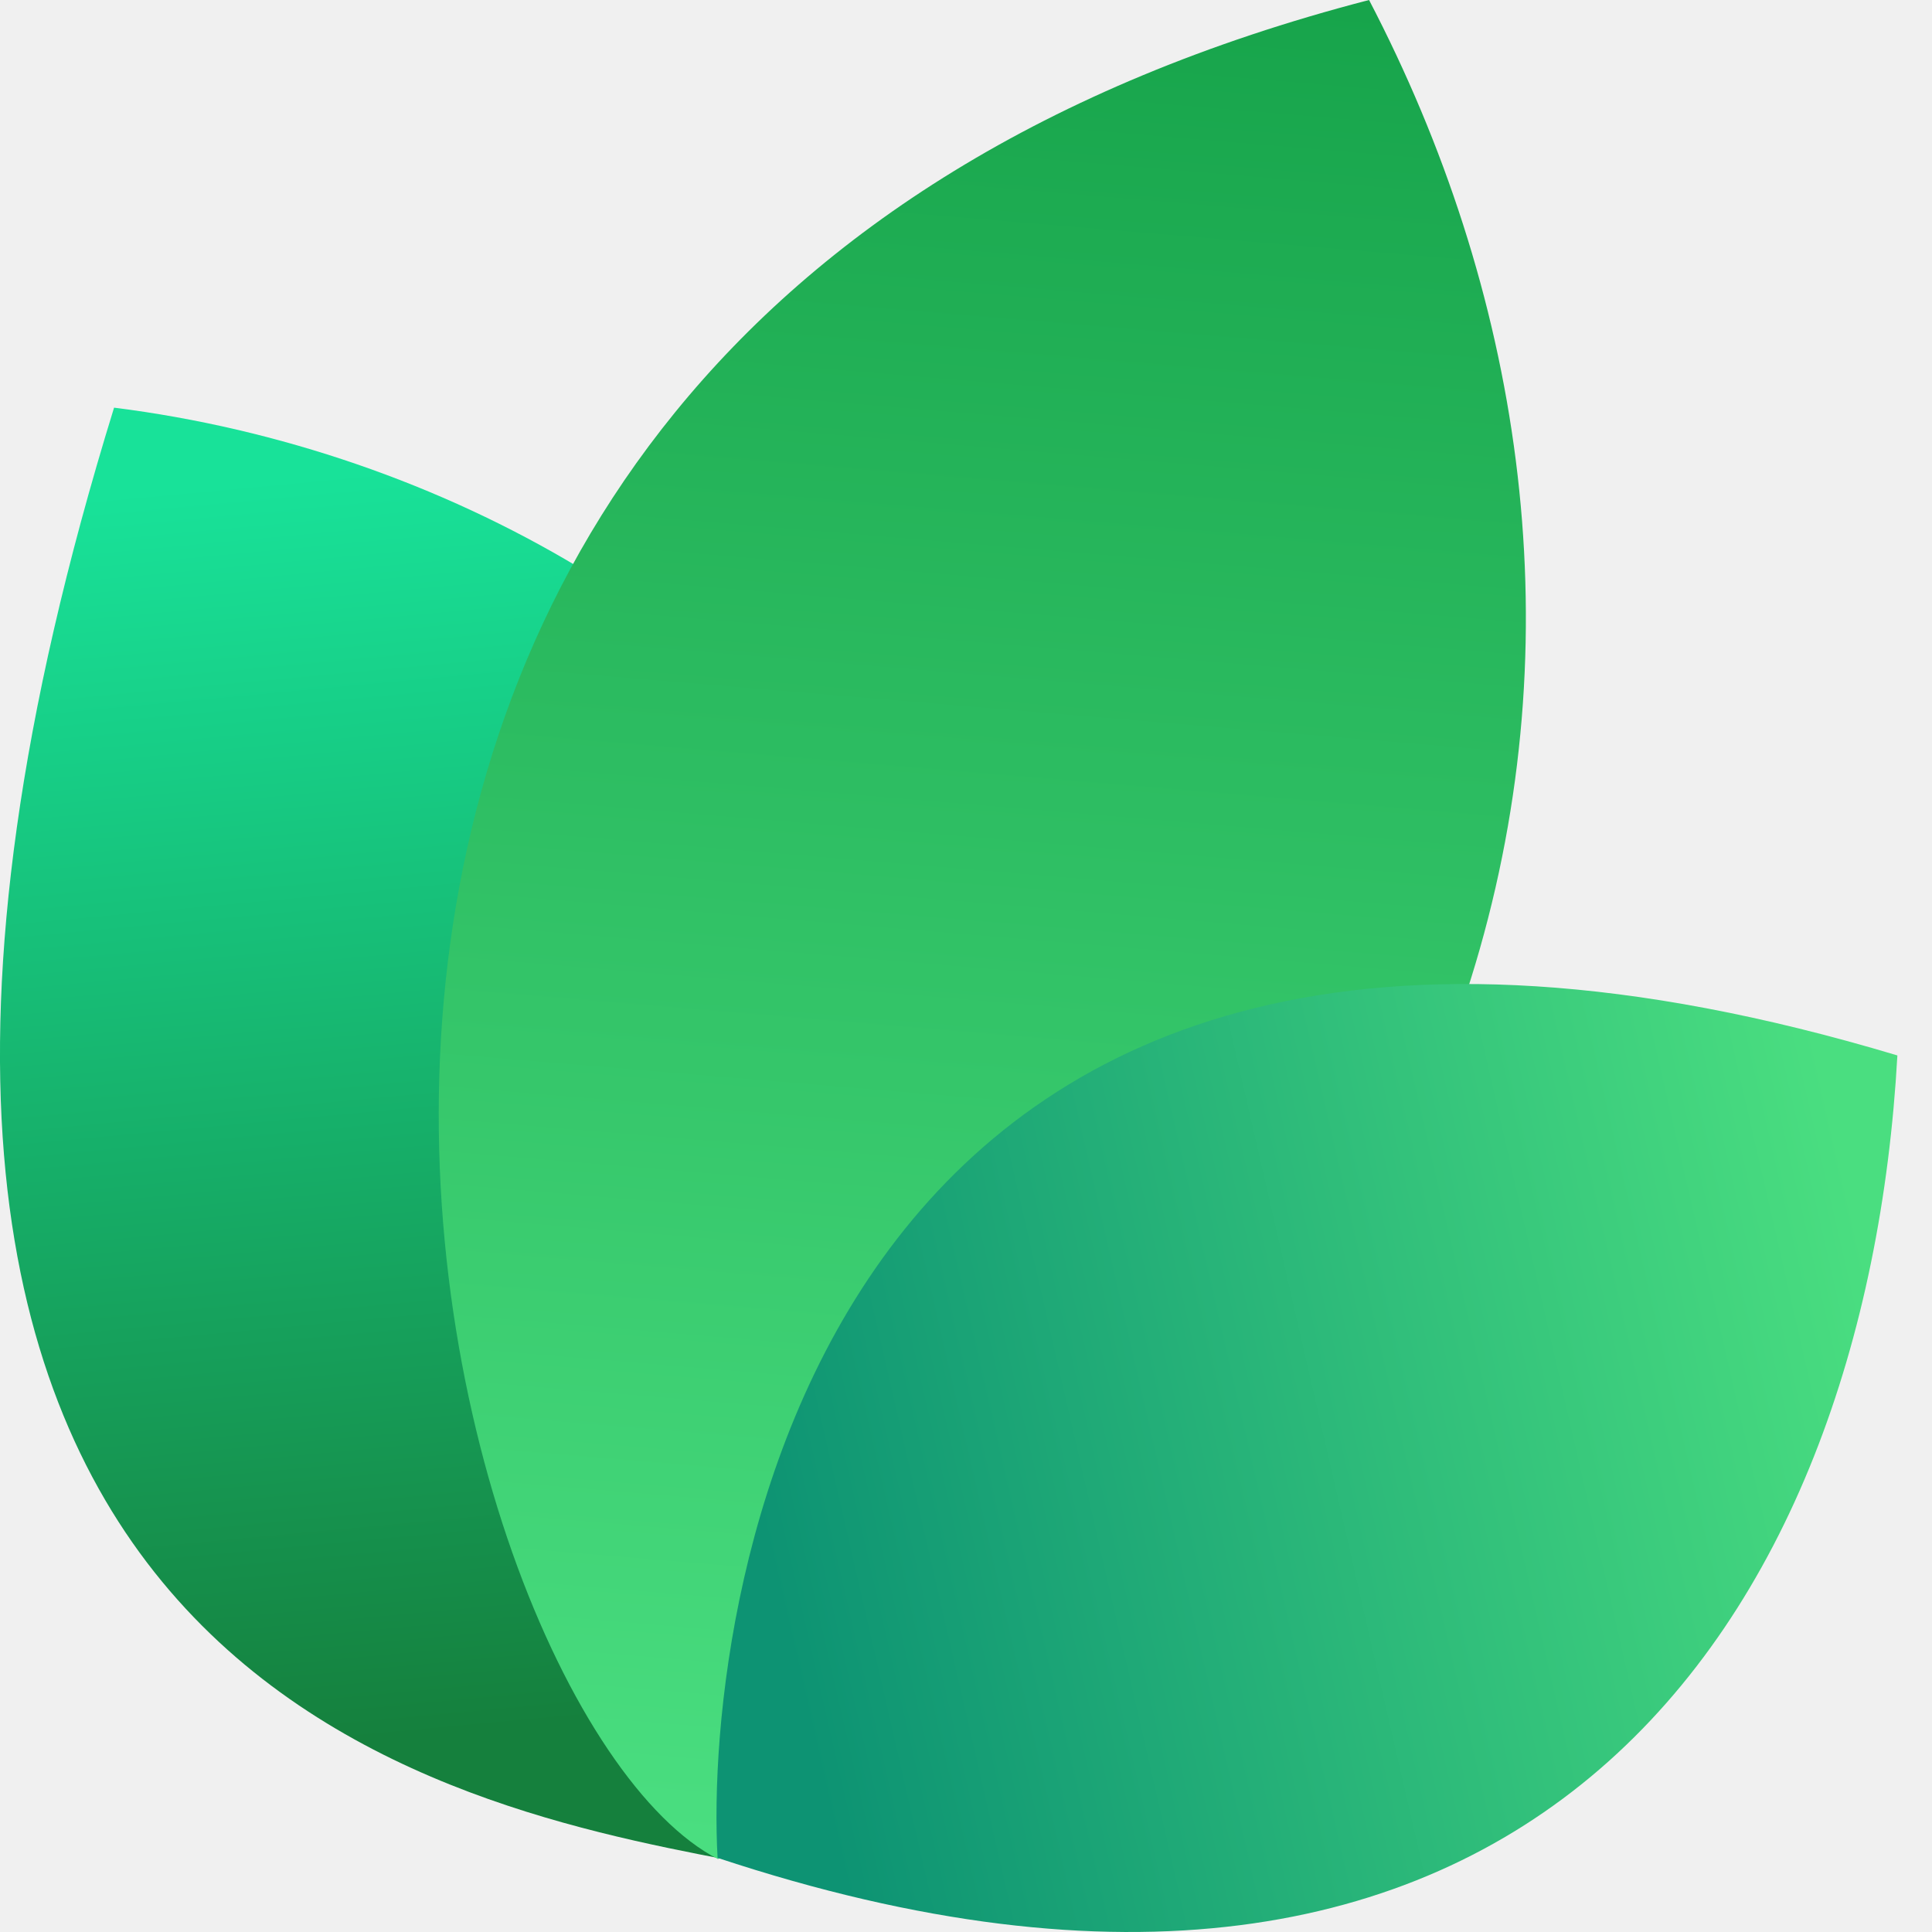
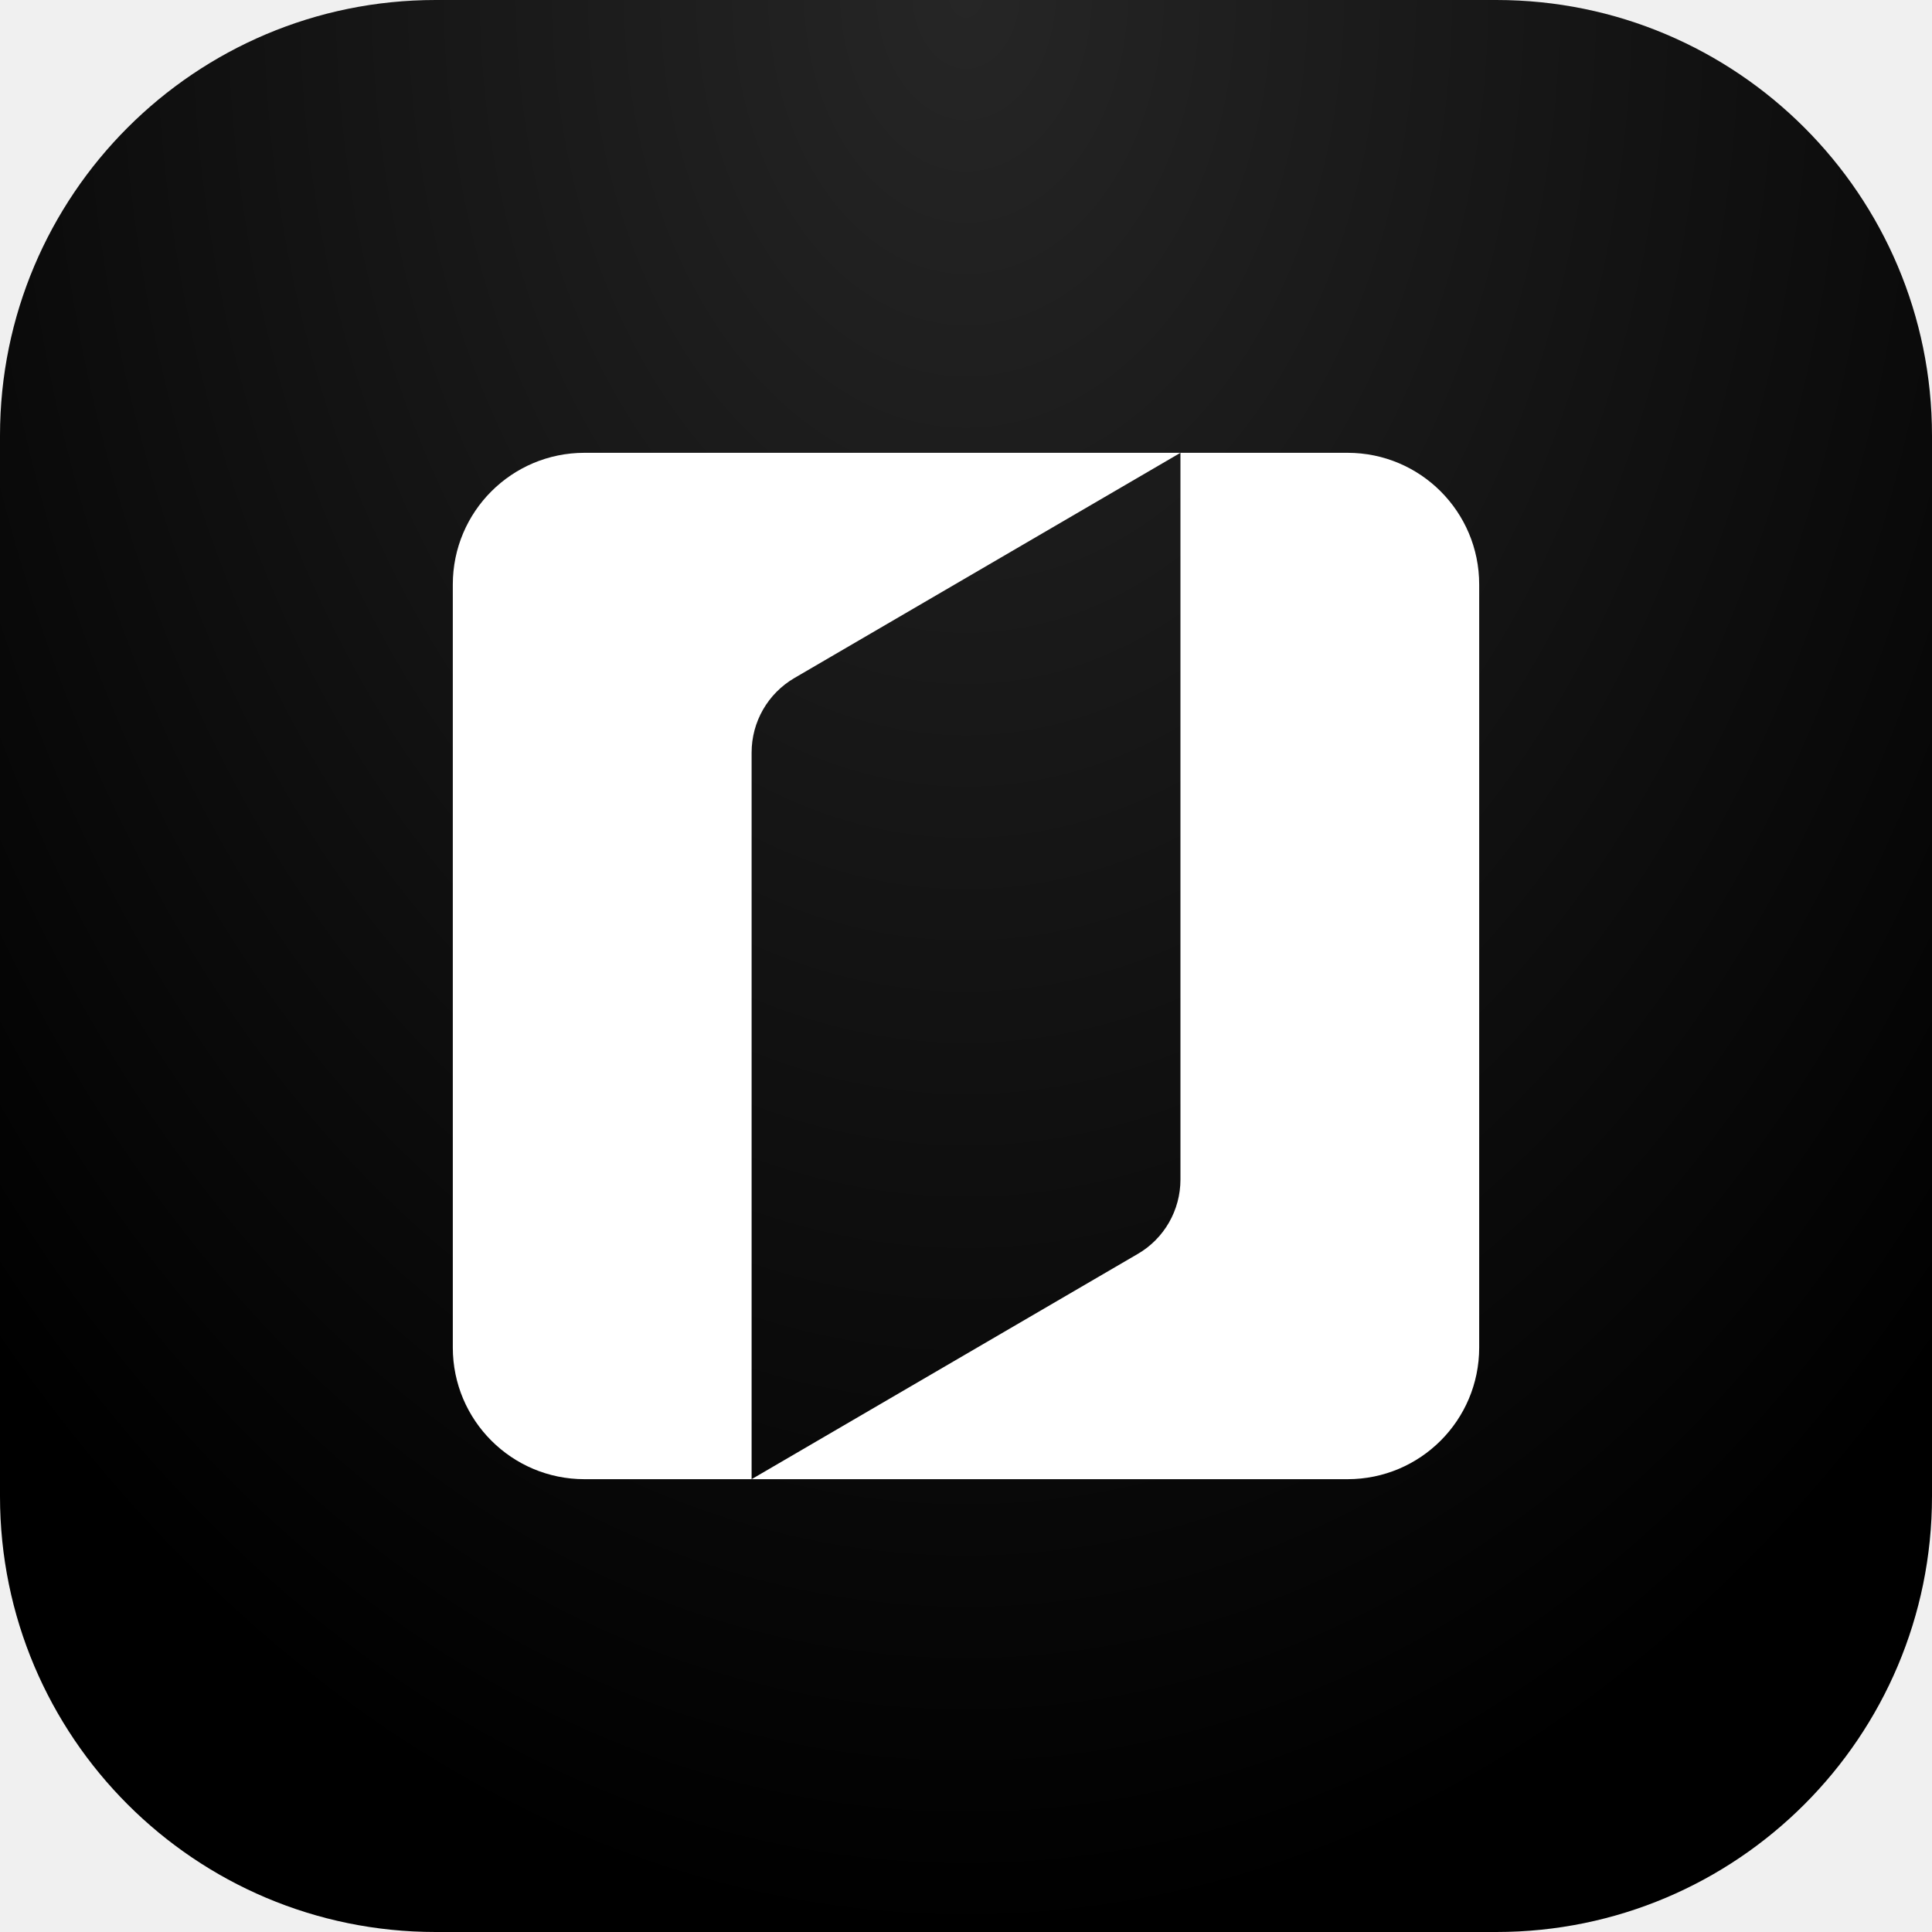
- <svg xmlns="http://www.w3.org/2000/svg" width="24" height="24" viewBox="0 0 24 24" fill="none">
-   <path d="M9.061 23.108C5.268 22.377 -3.391 20.627 1.417 5.064C9.634 6.099 16.973 14.064 9.061 23.108Z" fill="url(#paint0_linear_17557_2021)" />
-   <path d="M8.919 23.094C5.276 21.222 0.784 4.209 17.007 0C20.757 7.193 19.621 16.545 8.919 23.094Z" fill="url(#paint1_linear_17557_2021)" />
-   <path d="M8.914 23.079C8.735 19.882 10.159 9.085 23.57 13.111C23.181 20.123 18.984 26.418 8.914 23.079Z" fill="url(#paint2_linear_17557_2021)" />
+ <svg xmlns="http://www.w3.org/2000/svg" width="32" height="32" viewBox="0 0 32 32" fill="none">
+   <path d="M24.784 0H7.216C3.231 0 0 3.231 0 7.216V24.784C0 28.769 3.231 32 7.216 32H24.784C28.769 32 32 28.769 32 24.784V7.216C32 3.231 28.769 0 24.784 0Z" fill="url(#paint0_radial_1562_5372)" />
+   <g clip-path="url(#clip0_1562_5372)">
+     <path d="M19.552 7.5L13.158 11.23C12.718 11.487 12.449 11.956 12.449 12.465V24.5H9.68C8.476 24.5 7.5 23.524 7.5 22.32V9.68C7.5 8.476 8.476 7.5 9.68 7.5H19.552Z" fill="white" />
+     <path d="M24.5 9.68V22.32C24.5 23.524 23.525 24.5 22.32 24.5H12.449L18.843 20.77C19.283 20.516 19.552 20.044 19.552 19.537V7.5H22.32C23.525 7.5 24.5 8.476 24.5 9.68Z" fill="white" />
+   </g>
  <defs>
-     <linearGradient id="paint0_linear_17557_2021" x1="3.776" y1="5.916" x2="5.232" y2="21.559" gradientUnits="userSpaceOnUse">
-       <stop stop-color="#18E299" />
-       <stop offset="1" stop-color="#15803D" />
-     </linearGradient>
-     <linearGradient id="paint1_linear_17557_2021" x1="12.171" y1="-0.718" x2="10.19" y2="22.983" gradientUnits="userSpaceOnUse">
-       <stop stop-color="#16A34A" />
-       <stop offset="1" stop-color="#4ADE80" />
-     </linearGradient>
-     <linearGradient id="paint2_linear_17557_2021" x1="23.133" y1="15.353" x2="9.338" y2="18.52" gradientUnits="userSpaceOnUse">
-       <stop stop-color="#4ADE80" />
-       <stop offset="1" stop-color="#0D9373" />
-     </linearGradient>
+     <radialGradient id="paint0_radial_1562_5372" cx="0" cy="0" r="1" gradientUnits="userSpaceOnUse" gradientTransform="translate(16 -0.313727) rotate(90) scale(32.6275 22.4828)">
+       <stop stop-color="#262626" />
+       <stop offset="1" />
+     </radialGradient>
+     <clipPath id="clip0_1562_5372">
+       <rect width="17" height="17" fill="white" transform="translate(7.5 7.5)" />
+     </clipPath>
  </defs>
</svg>
